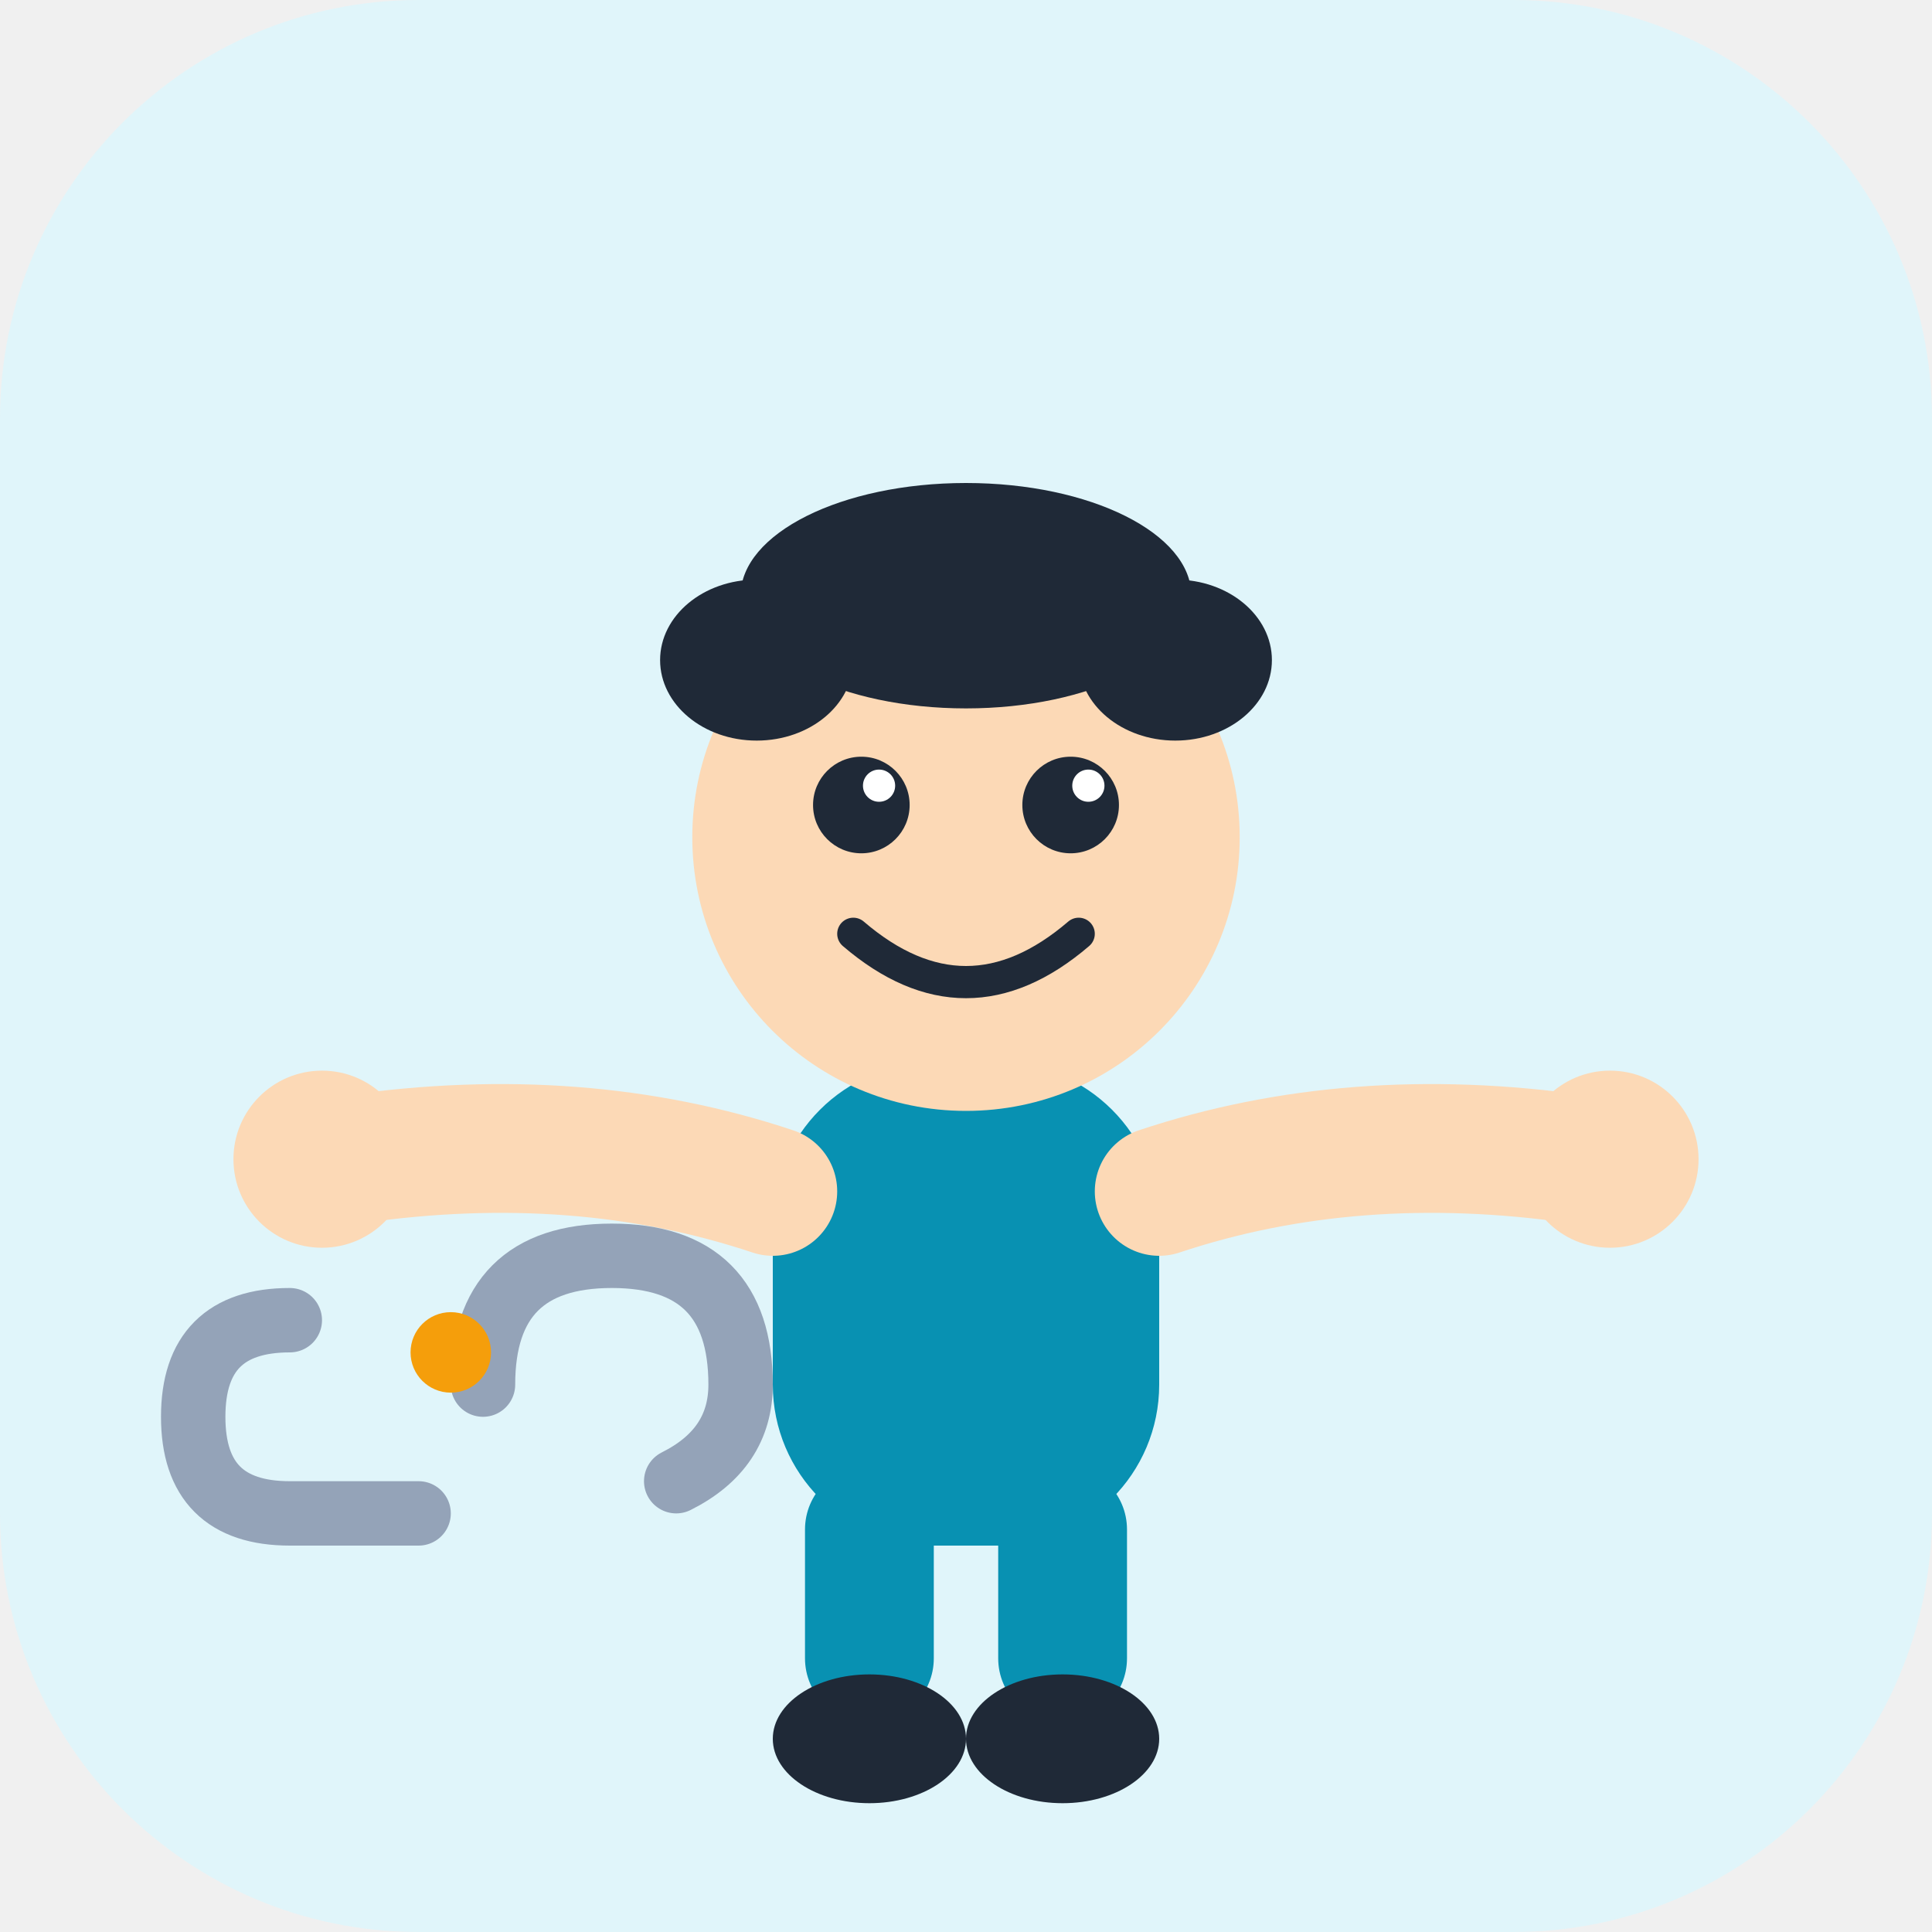
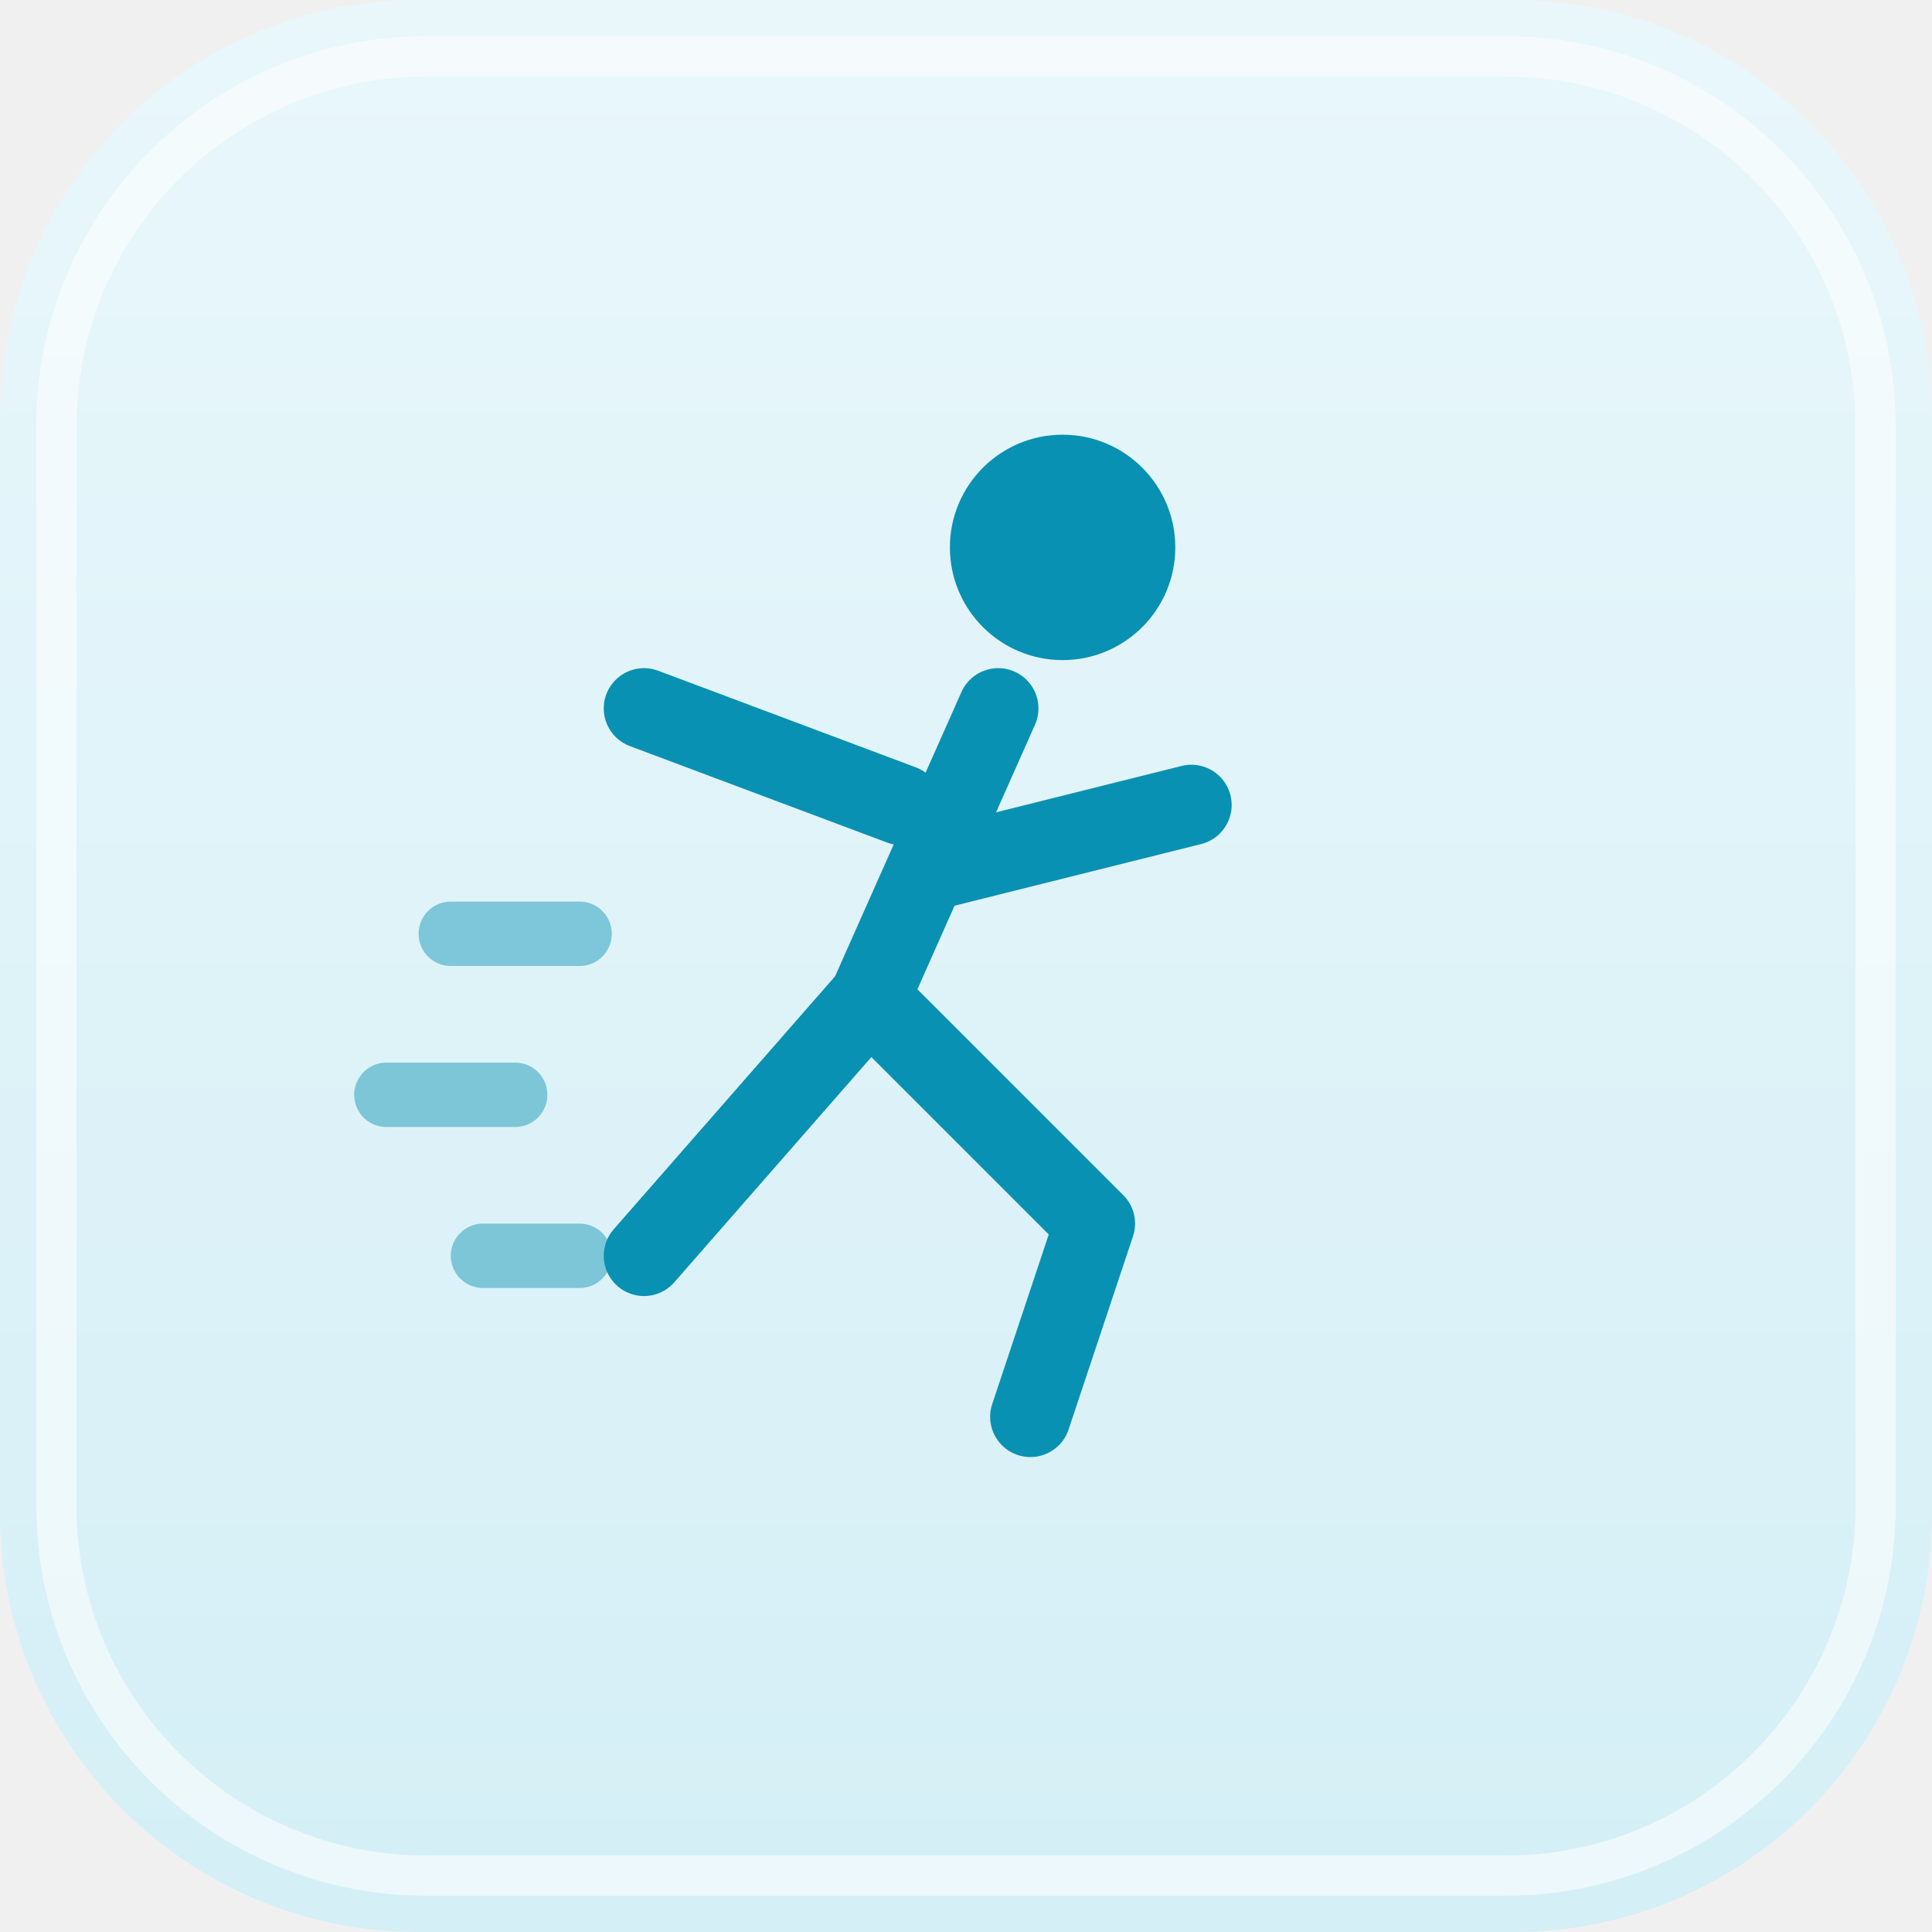
<svg xmlns="http://www.w3.org/2000/svg" viewBox="0 0 120 120" role="img" aria-label="제12조 - 신체의 자유">
-   <rect width="120" height="120" rx="26" fill="#e0f5fa" />
-   <rect x="48" y="66" width="24" height="30" rx="10" fill="#0891b2" />
-   <circle cx="60" cy="52" r="17" fill="#fcd9b6" />
-   <ellipse cx="60" cy="37" rx="14" ry="7" fill="#1f2937" />
-   <ellipse cx="47" cy="41" rx="6" ry="5" fill="#1f2937" />
-   <ellipse cx="73" cy="41" rx="6" ry="5" fill="#1f2937" />
-   <circle cx="53.5" cy="50" r="3" fill="#1f2937" />
-   <circle cx="66.5" cy="50" r="3" fill="#1f2937" />
-   <circle cx="54.6" cy="48.8" r="1" fill="#ffffff" />
-   <circle cx="67.6" cy="48.8" r="1" fill="#ffffff" />
-   <path d="M53 58 Q60 64 67 58" stroke="#1f2937" stroke-width="2" stroke-linecap="round" fill="none" />
-   <path d="M48 74 Q36 70 22 72" stroke="#fcd9b6" stroke-width="8" stroke-linecap="round" fill="none" />
-   <circle cx="20" cy="72" r="5.5" fill="#fcd9b6" />
-   <path d="M72 74 Q84 70 98 72" stroke="#fcd9b6" stroke-width="8" stroke-linecap="round" fill="none" />
-   <circle cx="100" cy="72" r="5.5" fill="#fcd9b6" />
-   <path d="M18 82 Q12 82 12 88 Q12 94 18 94 L26 94" stroke="#94a3b8" stroke-width="4" stroke-linecap="round" fill="none" />
-   <path d="M30 86 Q30 78 38 78 Q46 78 46 86 Q46 90 42 92" stroke="#94a3b8" stroke-width="4" stroke-linecap="round" fill="none" />
-   <circle cx="28" cy="84" r="2.5" fill="#f59e0b" />
-   <rect x="50" y="91" width="8" height="16" rx="4" fill="#0891b2" />
-   <rect x="62" y="91" width="8" height="16" rx="4" fill="#0891b2" />
-   <ellipse cx="54" cy="108" rx="6" ry="4" fill="#1f2937" />
-   <ellipse cx="66" cy="108" rx="6" ry="4" fill="#1f2937" />
+   <defs>
+     <linearGradient id="g" x1="0" y1="0" x2="0" y2="1">
+       <stop offset="0" stop-color="#e9f7fb" />
+       <stop offset="1" stop-color="#d4eff6" />
+     </linearGradient>
+   </defs>
+   <rect width="120" height="120" rx="26" fill="url(#g)" />
+   <rect x="3.5" y="3.5" width="113" height="113" rx="23" fill="none" stroke="#ffffff" stroke-width="2.5" opacity="0.55" />
+   <circle cx="66" cy="34" r="7" fill="#0891b2" />
+   <path d="M62 44 L54 62" stroke="#0891b2" stroke-width="5" stroke-linecap="round" stroke-linejoin="round" fill="none" />
+   <path d="M56 50 L40 44 M58 54 L74 50" stroke="#0891b2" stroke-width="5" stroke-linecap="round" stroke-linejoin="round" fill="none" />
+   <path d="M54 62 L40 78 M54 62 L68 76 L64 88" stroke="#0891b2" stroke-width="5" stroke-linecap="round" stroke-linejoin="round" fill="none" />
+   <path d="M28 58 h8 M24 68 h8 M30 78 h6" stroke="#0891b2" stroke-width="4" stroke-linecap="round" opacity="0.45" fill="none" />
</svg>
